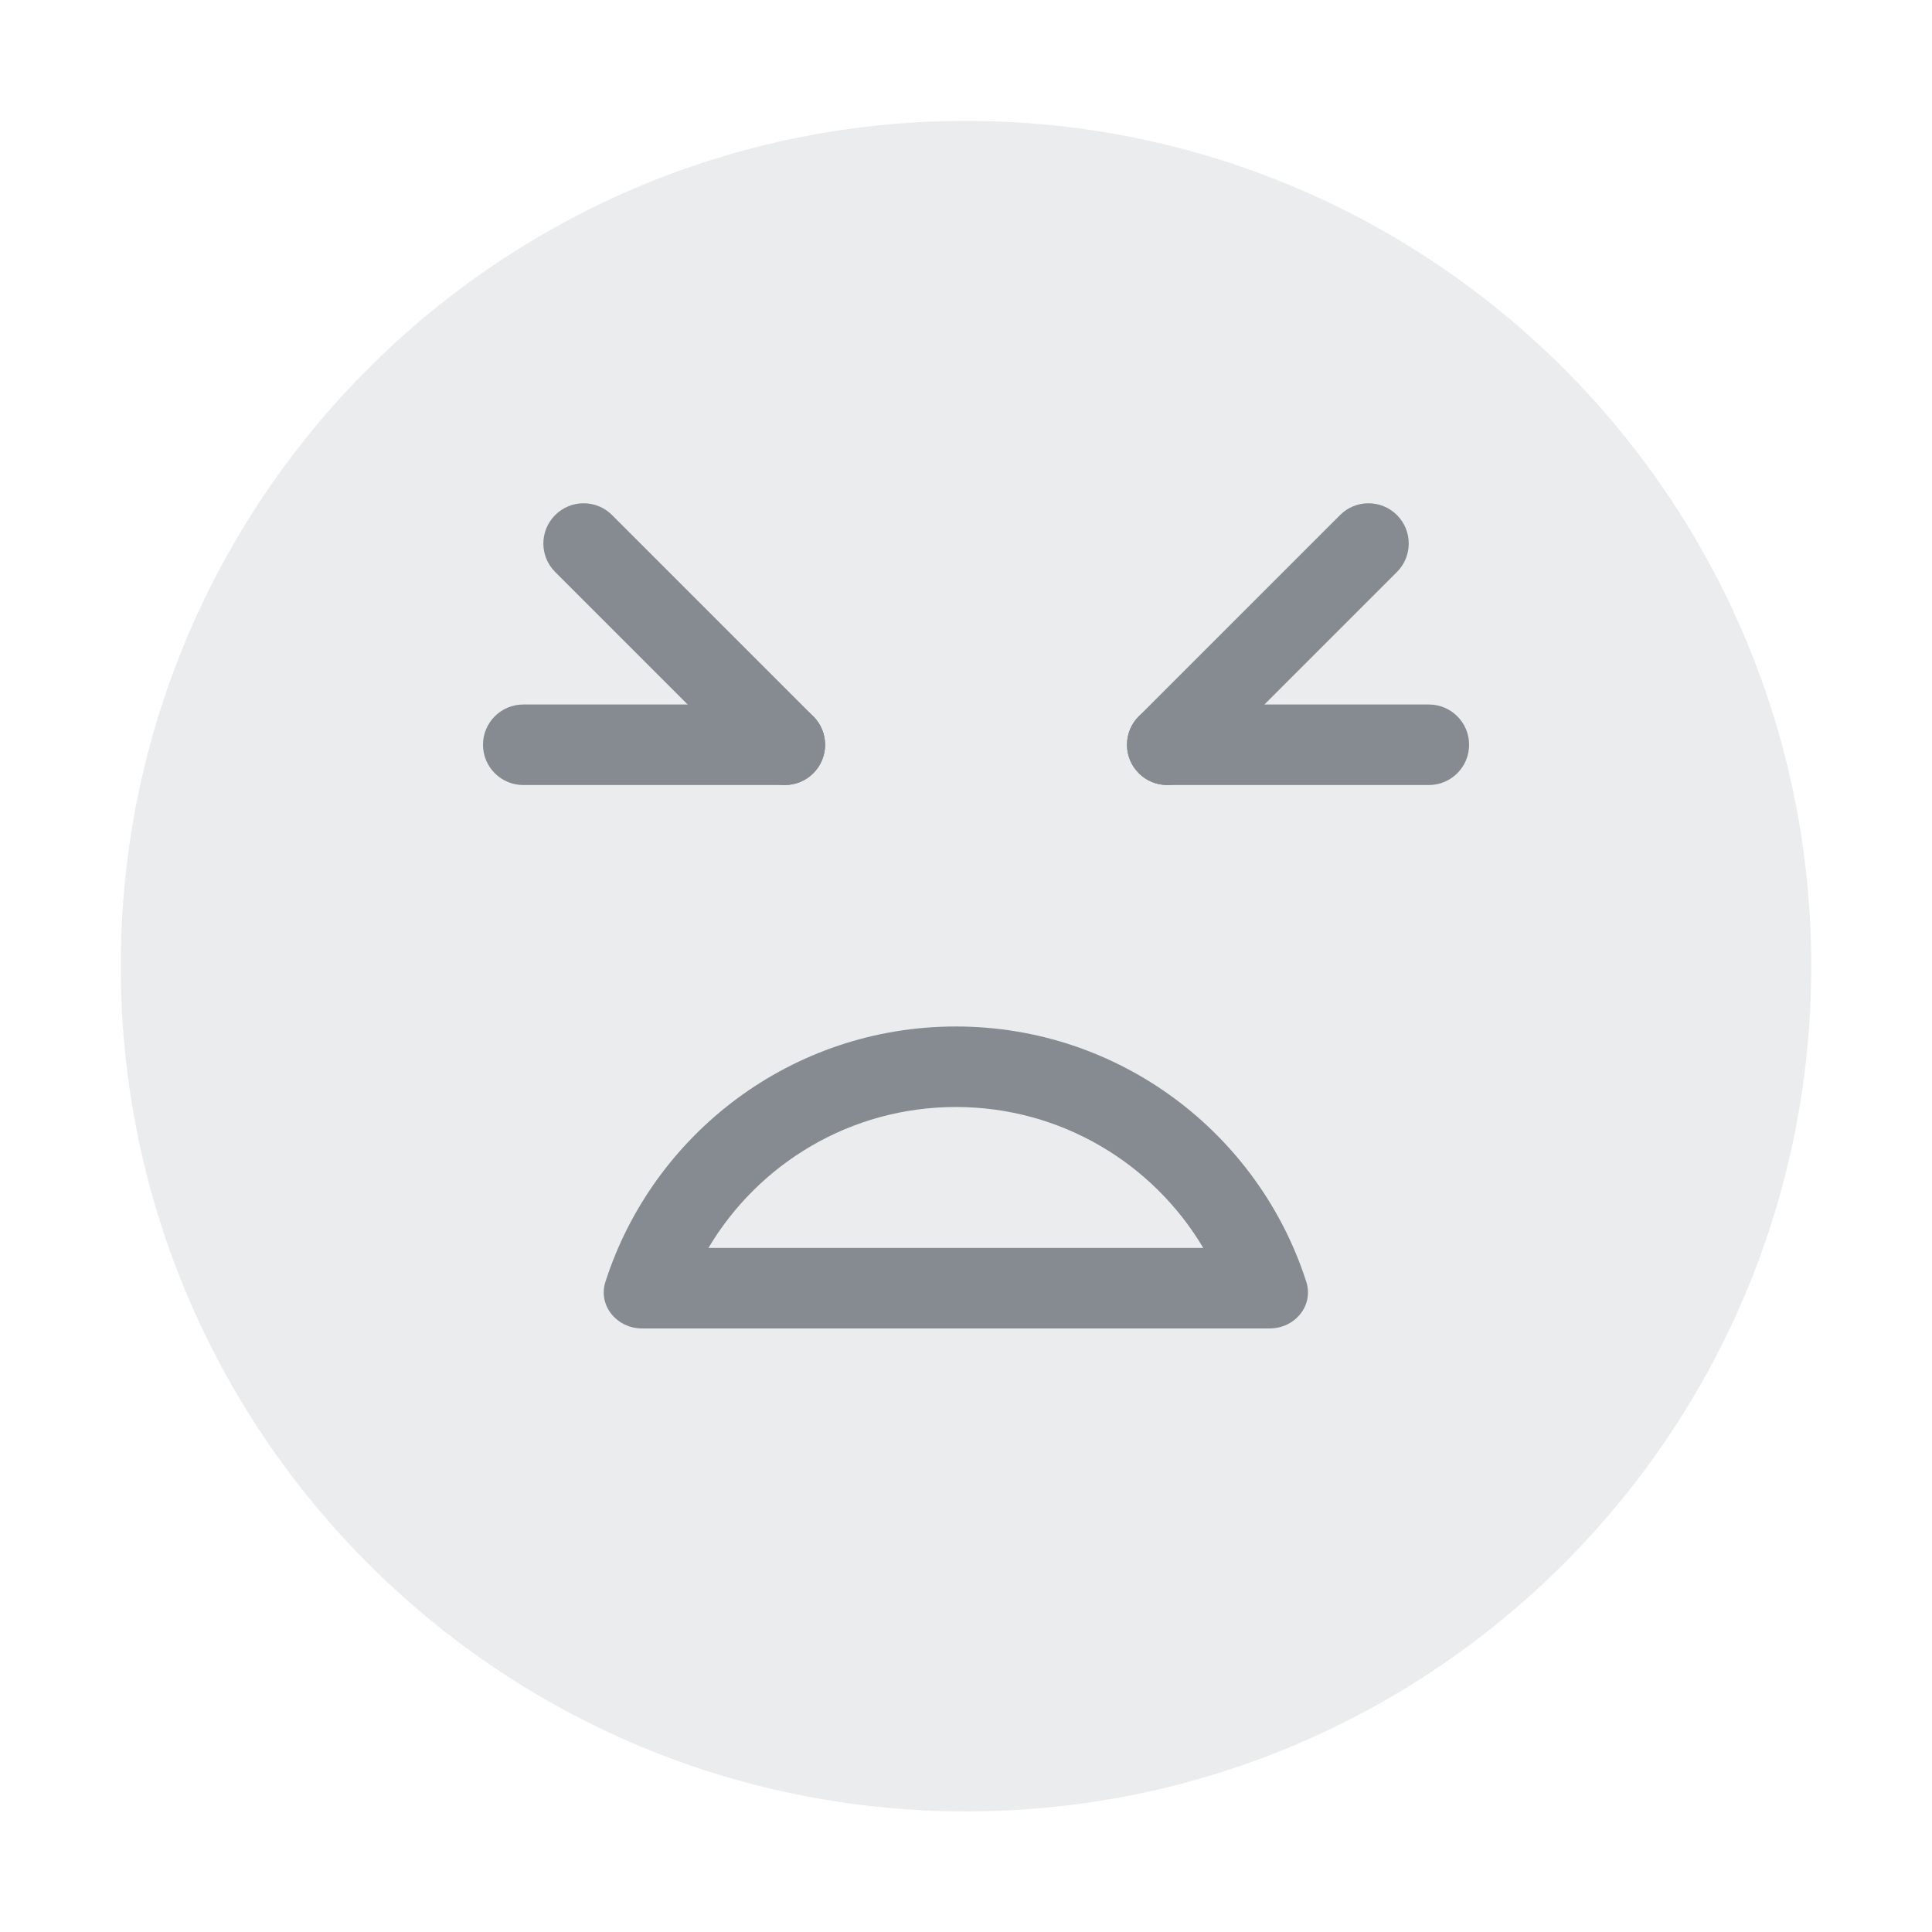
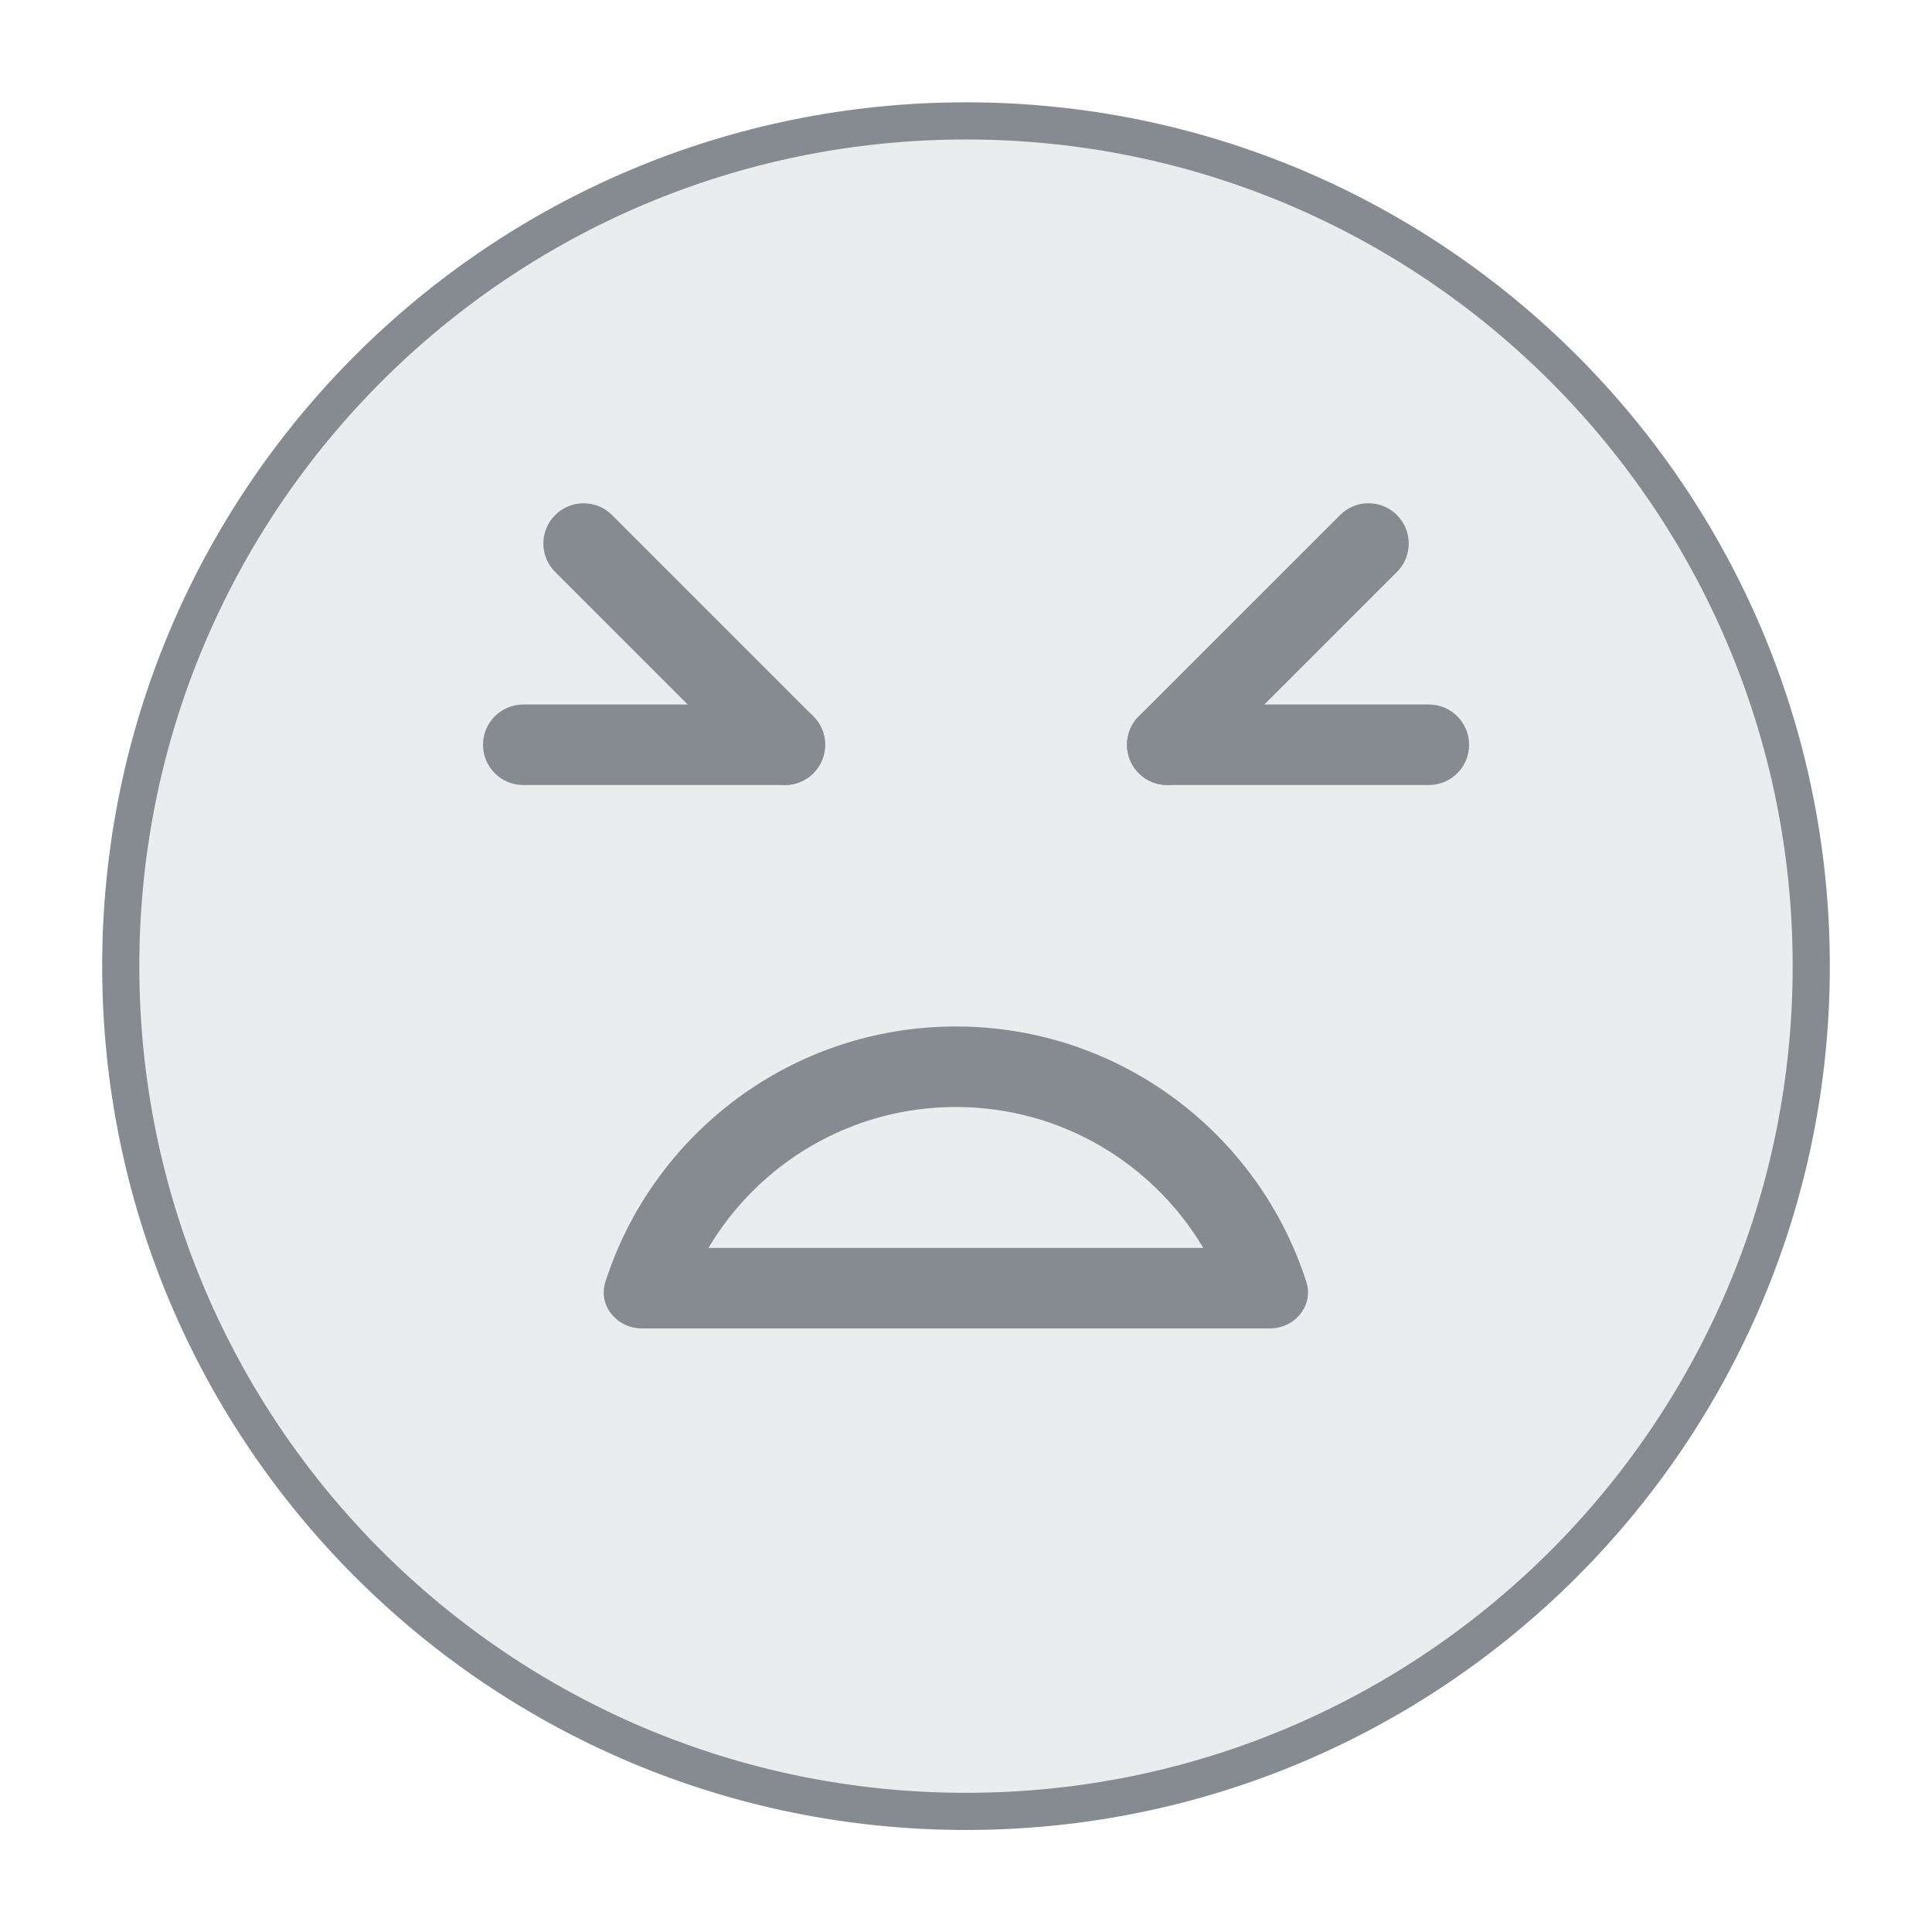
<svg xmlns="http://www.w3.org/2000/svg" width="52" height="52" viewBox="0 0 52 52" fill="none">
-   <circle cx="26" cy="26.004" r="22.75" fill="#EBECED" />
+   <circle stroke="#858B91" stroke-width="1" cx="26" cy="26.004" r="22.75" fill="#EBECED" />
  <path fill-rule="evenodd" clip-rule="evenodd" d="M37.599 13.863C38.022 14.286 38.022 14.972 37.599 15.395L32.183 20.811L31.416 20.046L30.65 19.28L36.067 13.863C36.49 13.44 37.176 13.44 37.599 13.863ZM30.65 20.812C30.227 20.389 30.227 19.703 30.65 19.28L31.416 20.046L32.183 20.811C31.759 21.235 31.073 21.235 30.65 20.812Z" fill="#858B91" />
  <path fill-rule="evenodd" clip-rule="evenodd" d="M30.333 20.045C30.333 19.447 30.818 18.962 31.416 18.962H38.458C39.056 18.962 39.541 19.447 39.541 20.045C39.541 20.644 39.056 21.129 38.458 21.129H31.416C30.818 21.129 30.333 20.644 30.333 20.045Z" fill="#858B91" />
  <path fill-rule="evenodd" clip-rule="evenodd" d="M14.942 13.863C14.519 14.286 14.519 14.972 14.942 15.395L20.358 20.811L21.125 20.046L21.891 19.28L16.474 13.863C16.051 13.44 15.365 13.44 14.942 13.863ZM21.891 20.812C22.314 20.389 22.314 19.703 21.891 19.28L21.125 20.046L20.358 20.811C20.781 21.235 21.468 21.235 21.891 20.812Z" fill="#858B91" />
  <path fill-rule="evenodd" clip-rule="evenodd" d="M22.208 20.045C22.208 19.447 21.723 18.962 21.125 18.962H14.083C13.485 18.962 13 19.447 13 20.045C13 20.644 13.485 21.129 14.083 21.129H21.125C21.723 21.129 22.208 20.644 22.208 20.045Z" fill="#858B91" />
  <path fill-rule="evenodd" clip-rule="evenodd" d="M32.386 33.588C31.037 31.316 28.558 29.795 25.727 29.795C22.896 29.795 20.417 31.316 19.068 33.588H32.386ZM17.279 35.755C16.603 35.755 16.089 35.14 16.296 34.497C17.578 30.512 21.316 27.628 25.727 27.628C30.138 27.628 33.876 30.512 35.158 34.497C35.365 35.14 34.851 35.755 34.175 35.755H17.279Z" fill="#858B91" />
</svg>
